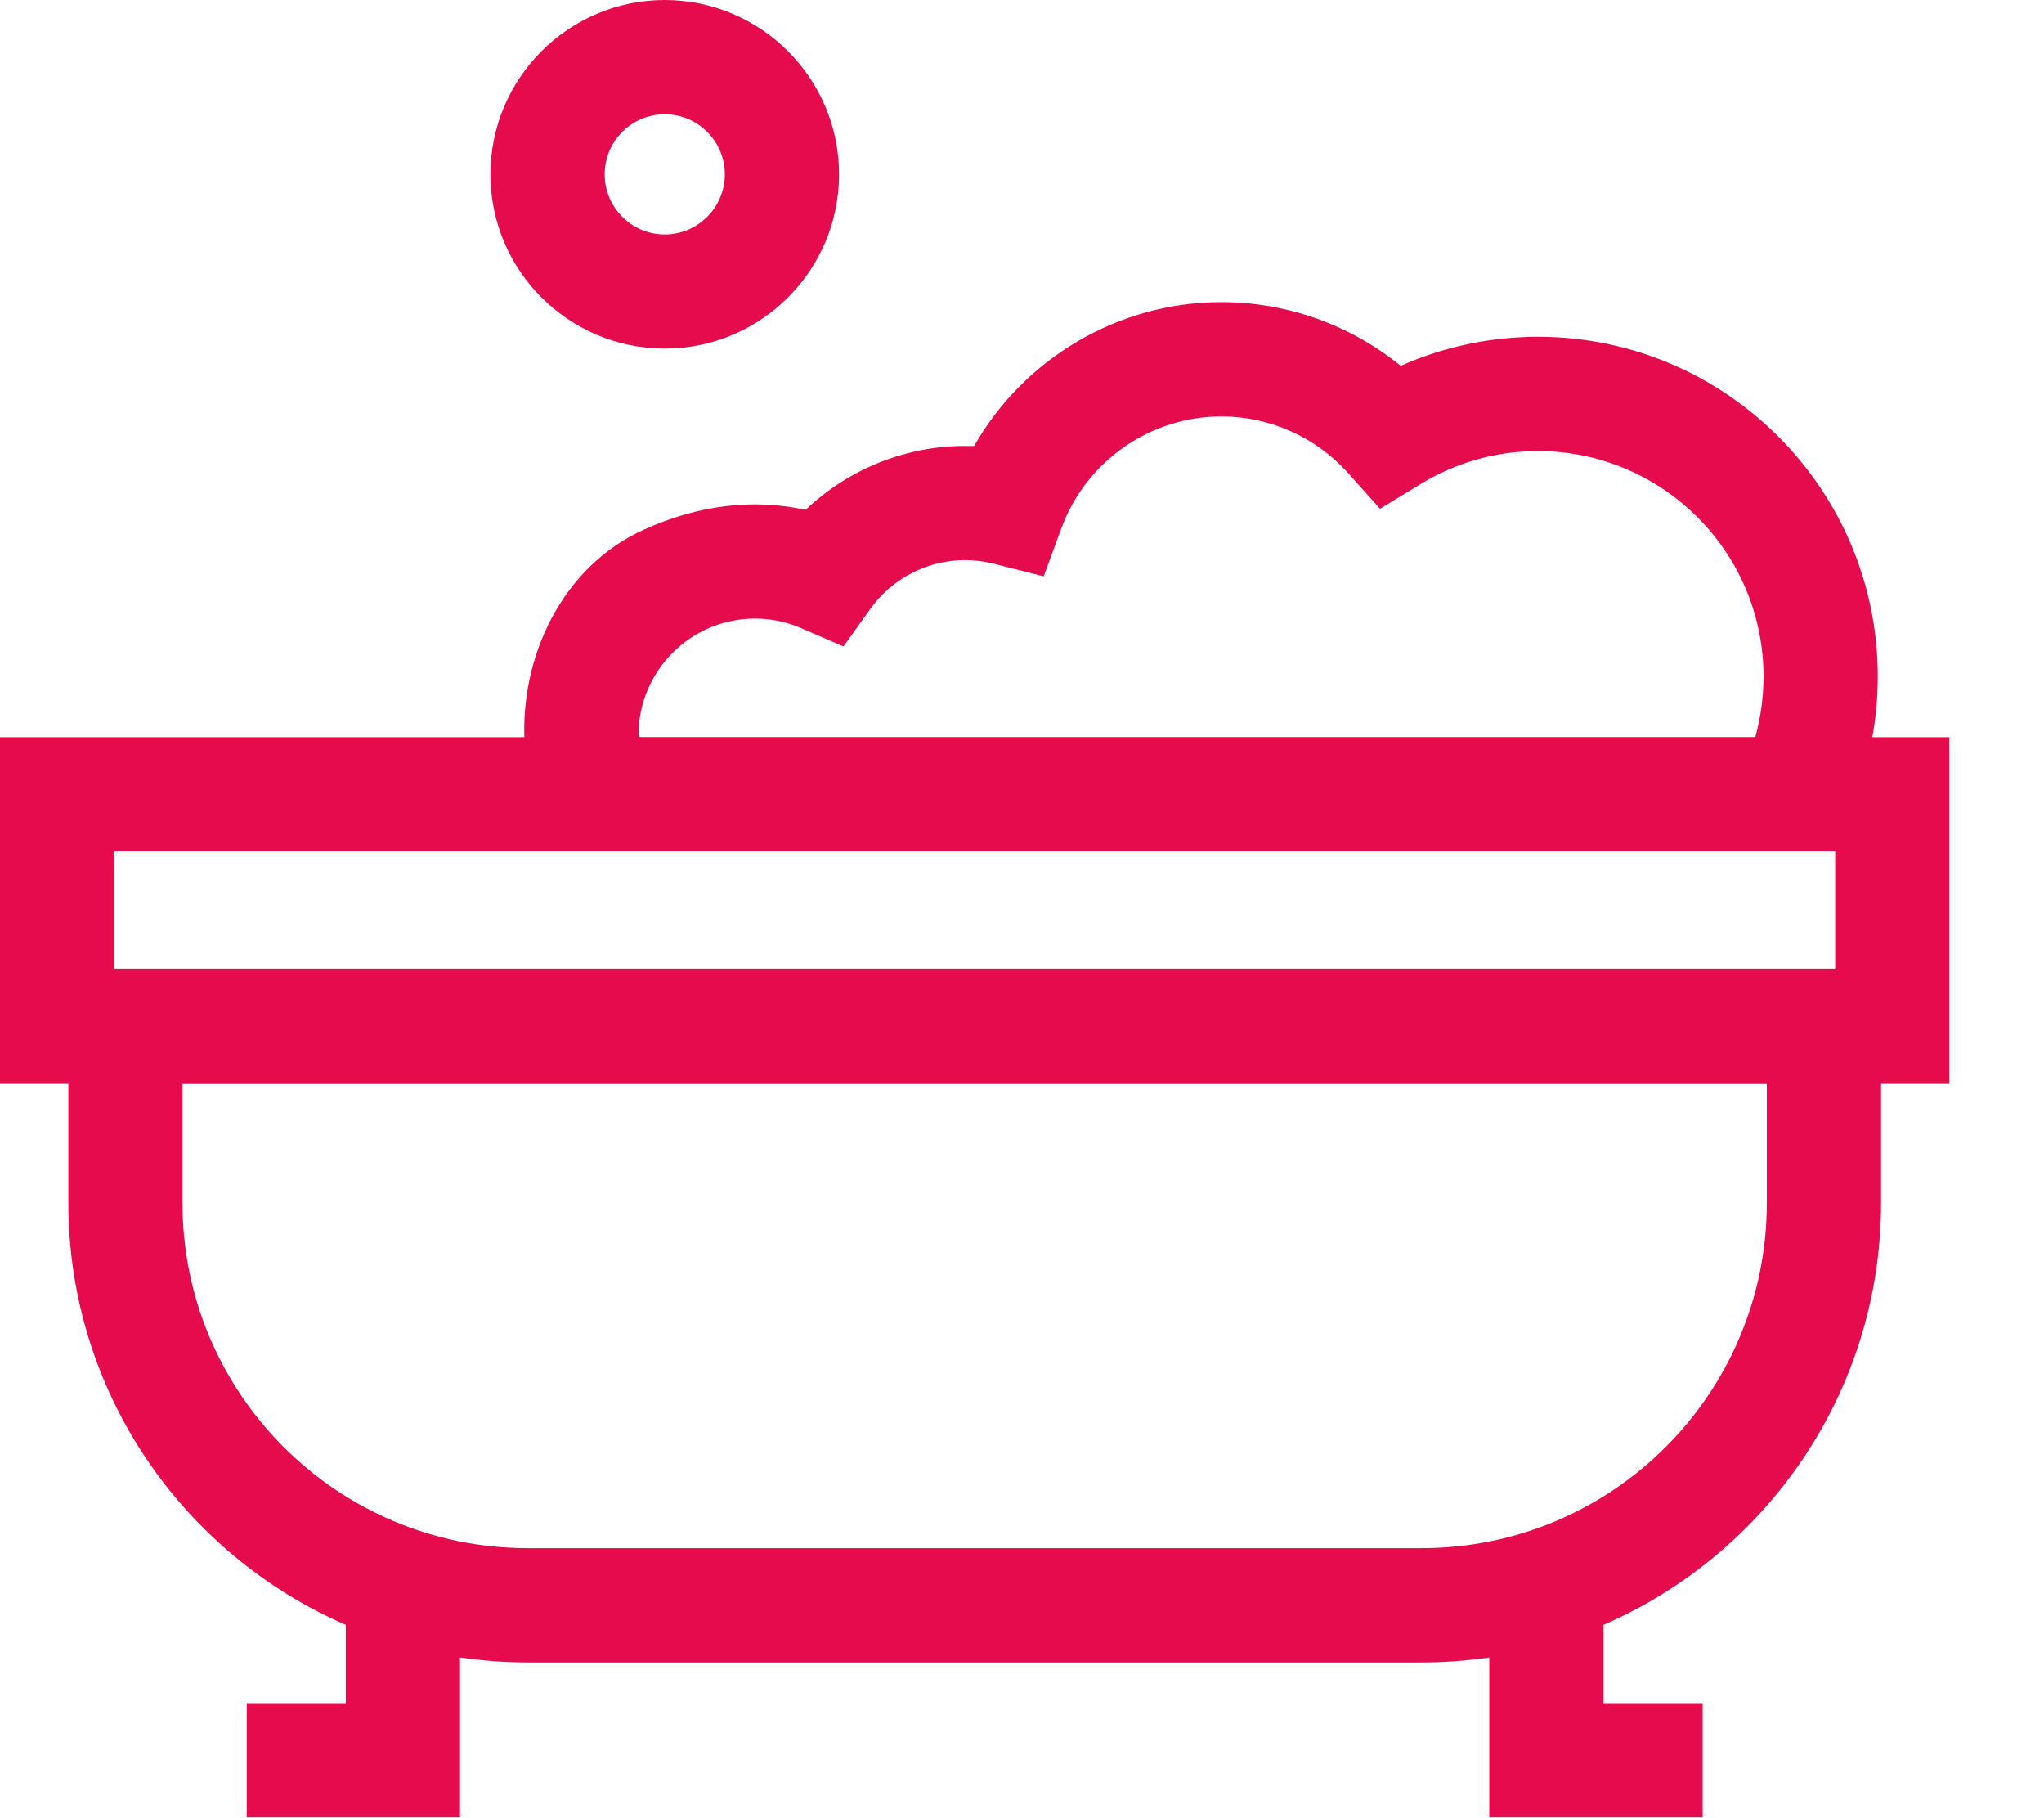
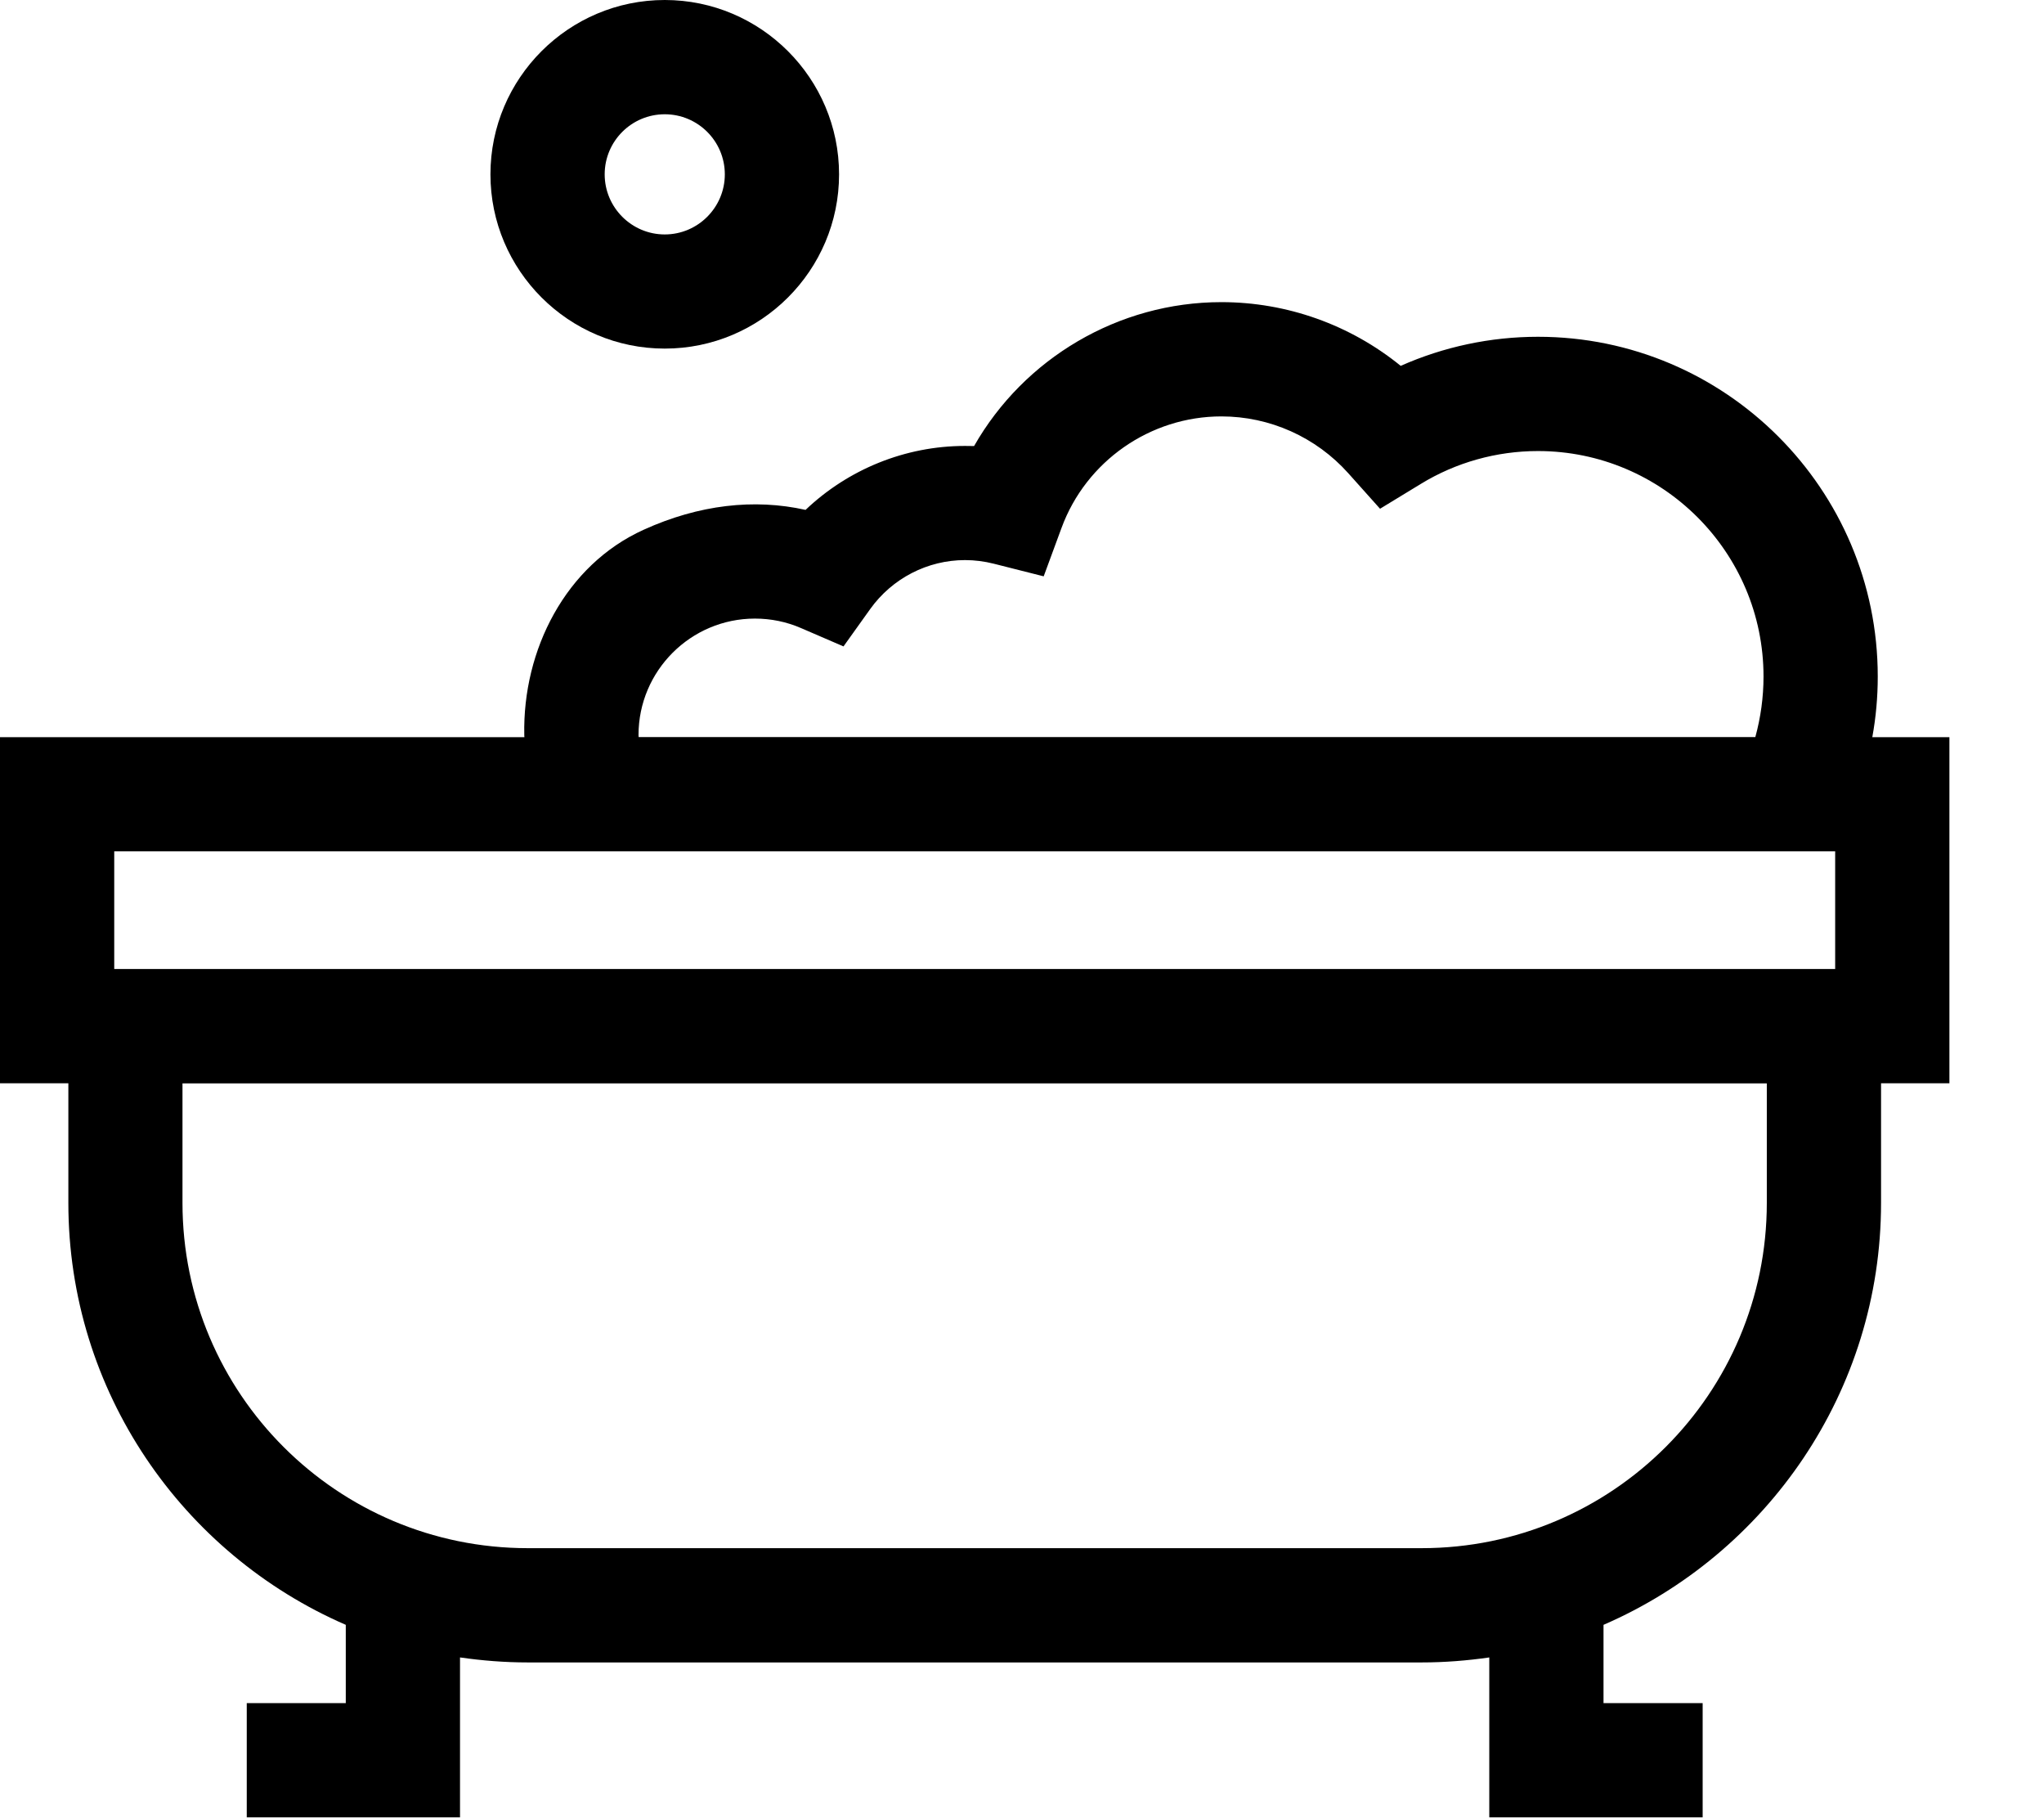
- <svg xmlns="http://www.w3.org/2000/svg" width="18px" height="16px" version="1.1" viewBox="0 0 18 16">
+ <svg xmlns="http://www.w3.org/2000/svg" width="18px" height="16px" version="1.1" viewBox="0 0 18 16" id="svg12">
+   <defs id="defs16" />
  <g id="02.-dashboard" fill="none" fill-rule="evenodd" style="fill:#e50b4c">
-     <g transform="translate(-604 -1053)" fill="#002438" style="fill:#e50b4c">
-       <g id="baño" transform="translate(604 1053)" style="fill:#e50b4c">
-         <path d="m1.006 8.531h15.155v-1.036h-15.155v1.036zm4.617-2.06c0-0.565 0.46-1.025 1.025-1.025 0.141 0 0.278 0.028 0.407 0.084l0.373 0.161 0.236-0.33c0.193-0.269 0.504-0.43 0.834-0.43 0.086 0 0.171 0.011 0.254 0.032l0.439 0.111 0.157-0.426c0.216-0.588 0.781-0.982 1.408-0.982 0.426 0 0.833 0.182 1.118 0.501l0.279 0.312 0.358-0.218c0.31-0.19 0.668-0.29 1.033-0.29 1.095 0 1.986 0.89 1.986 1.985 0 0.183-0.025 0.361-0.072 0.533h-9.834c0-6e-3 -1e-3 -0.012-1e-3 -0.018zm9.936 4.119c0 1.678-1.361 3.04-3.04 3.04h-7.871c-1.68 0-3.041-1.362-3.041-3.04v-1.052h1e-3 13.951v1.052zm1.608-4.1h-0.679c0.032-0.175 0.048-0.353 0.048-0.534 0-1.65-1.342-2.991-2.992-2.991-0.418 0-0.831 0.088-1.209 0.256-0.444-0.361-1.001-0.561-1.579-0.561-0.907 0-1.738 0.495-2.178 1.267-0.027-1e-3 -0.054-1e-3 -0.08-1e-3 -0.526 0-1.029 0.206-1.404 0.563-0.452-0.101-0.94-0.046-1.426 0.175-0.685 0.31-1.067 1.056-1.051 1.808l1e-3 0.018h-4.617-1e-3v3.047h0.602v1.053c0 1.662 1.007 3.092 2.443 3.715v0.689h-0.872v1.006h1.878v-1.408c0.195 0.028 0.393 0.044 0.596 0.044h7.873c0.202 0 0.401-0.016 0.595-0.044v1.408h1.879v-1.006h-0.873v-0.689c1.436-0.623 2.444-2.053 2.444-3.715v-1.053h0.602v-3.047z" style="fill:#e50b4c" />
-         <path d="m5.854 1.006c0.292 0 0.529 0.237 0.529 0.529 0 0.291-0.237 0.529-0.529 0.529s-0.529-0.238-0.529-0.529c0-0.292 0.237-0.529 0.529-0.529m0 2.063c0.846 0 1.535-0.688 1.535-1.534s-0.689-1.535-1.535-1.535-1.535 0.689-1.535 1.535 0.689 1.534 1.535 1.534" style="fill:#e50b4c" />
+     <g transform="translate(-604 -1053)" fill="#002438" style="fill:#e50b4c" id="g9">
+       <g id="baño" transform="translate(604 1053)" style="fill:#000000">
+         <path d="m1.006 8.531h15.155v-1.036h-15.155v1.036zm4.617-2.06c0-0.565 0.46-1.025 1.025-1.025 0.141 0 0.278 0.028 0.407 0.084l0.373 0.161 0.236-0.33c0.193-0.269 0.504-0.43 0.834-0.43 0.086 0 0.171 0.011 0.254 0.032l0.439 0.111 0.157-0.426c0.216-0.588 0.781-0.982 1.408-0.982 0.426 0 0.833 0.182 1.118 0.501l0.279 0.312 0.358-0.218c0.31-0.19 0.668-0.29 1.033-0.29 1.095 0 1.986 0.89 1.986 1.985 0 0.183-0.025 0.361-0.072 0.533h-9.834c0-6e-3 -1e-3 -0.012-1e-3 -0.018zm9.936 4.119c0 1.678-1.361 3.04-3.04 3.04h-7.871c-1.68 0-3.041-1.362-3.041-3.04v-1.052h1e-3 13.951v1.052zm1.608-4.1h-0.679c0.032-0.175 0.048-0.353 0.048-0.534 0-1.65-1.342-2.991-2.992-2.991-0.418 0-0.831 0.088-1.209 0.256-0.444-0.361-1.001-0.561-1.579-0.561-0.907 0-1.738 0.495-2.178 1.267-0.027-1e-3 -0.054-1e-3 -0.08-1e-3 -0.526 0-1.029 0.206-1.404 0.563-0.452-0.101-0.94-0.046-1.426 0.175-0.685 0.31-1.067 1.056-1.051 1.808l1e-3 0.018h-4.617-1e-3v3.047h0.602v1.053c0 1.662 1.007 3.092 2.443 3.715v0.689h-0.872v1.006h1.878v-1.408c0.195 0.028 0.393 0.044 0.596 0.044h7.873c0.202 0 0.401-0.016 0.595-0.044v1.408h1.879v-1.006h-0.873v-0.689c1.436-0.623 2.444-2.053 2.444-3.715v-1.053h0.602v-3.047z" style="fill:#000000" id="path4" />
+         <path d="m5.854 1.006c0.292 0 0.529 0.237 0.529 0.529 0 0.291-0.237 0.529-0.529 0.529s-0.529-0.238-0.529-0.529c0-0.292 0.237-0.529 0.529-0.529m0 2.063c0.846 0 1.535-0.688 1.535-1.534s-0.689-1.535-1.535-1.535-1.535 0.689-1.535 1.535 0.689 1.534 1.535 1.534" style="fill:#000000" id="path6" />
      </g>
    </g>
  </g>
</svg>
